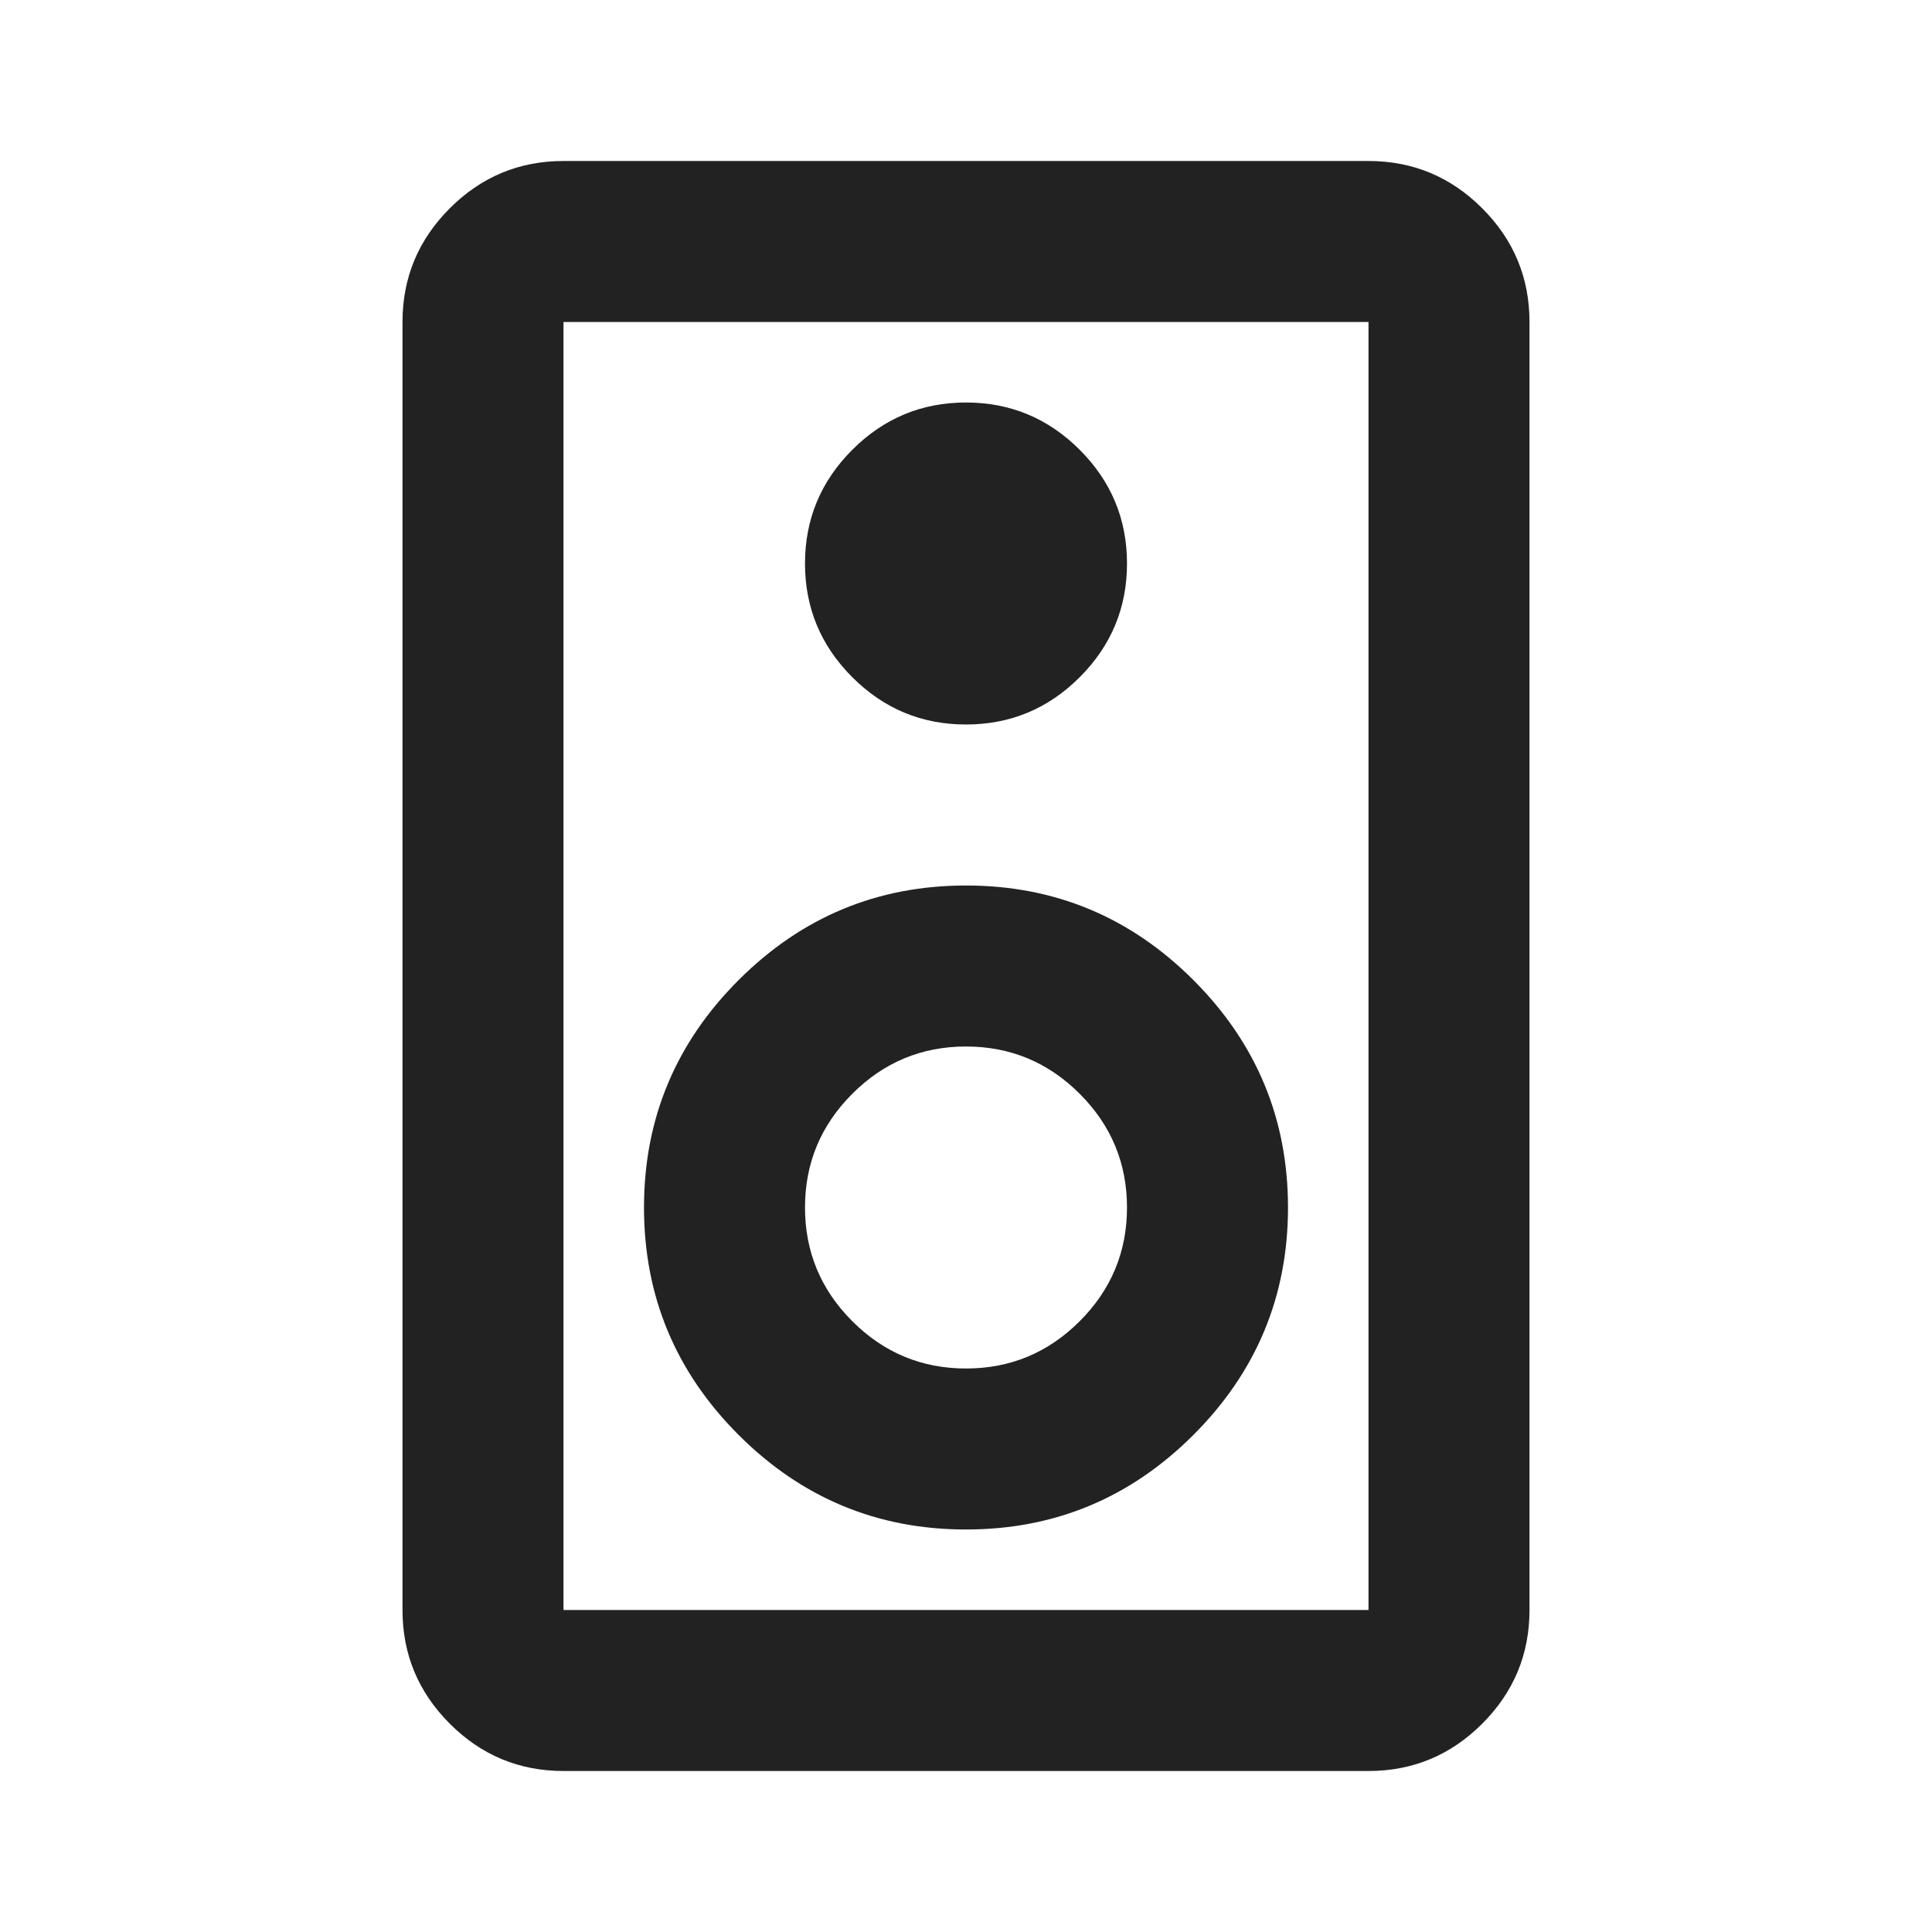
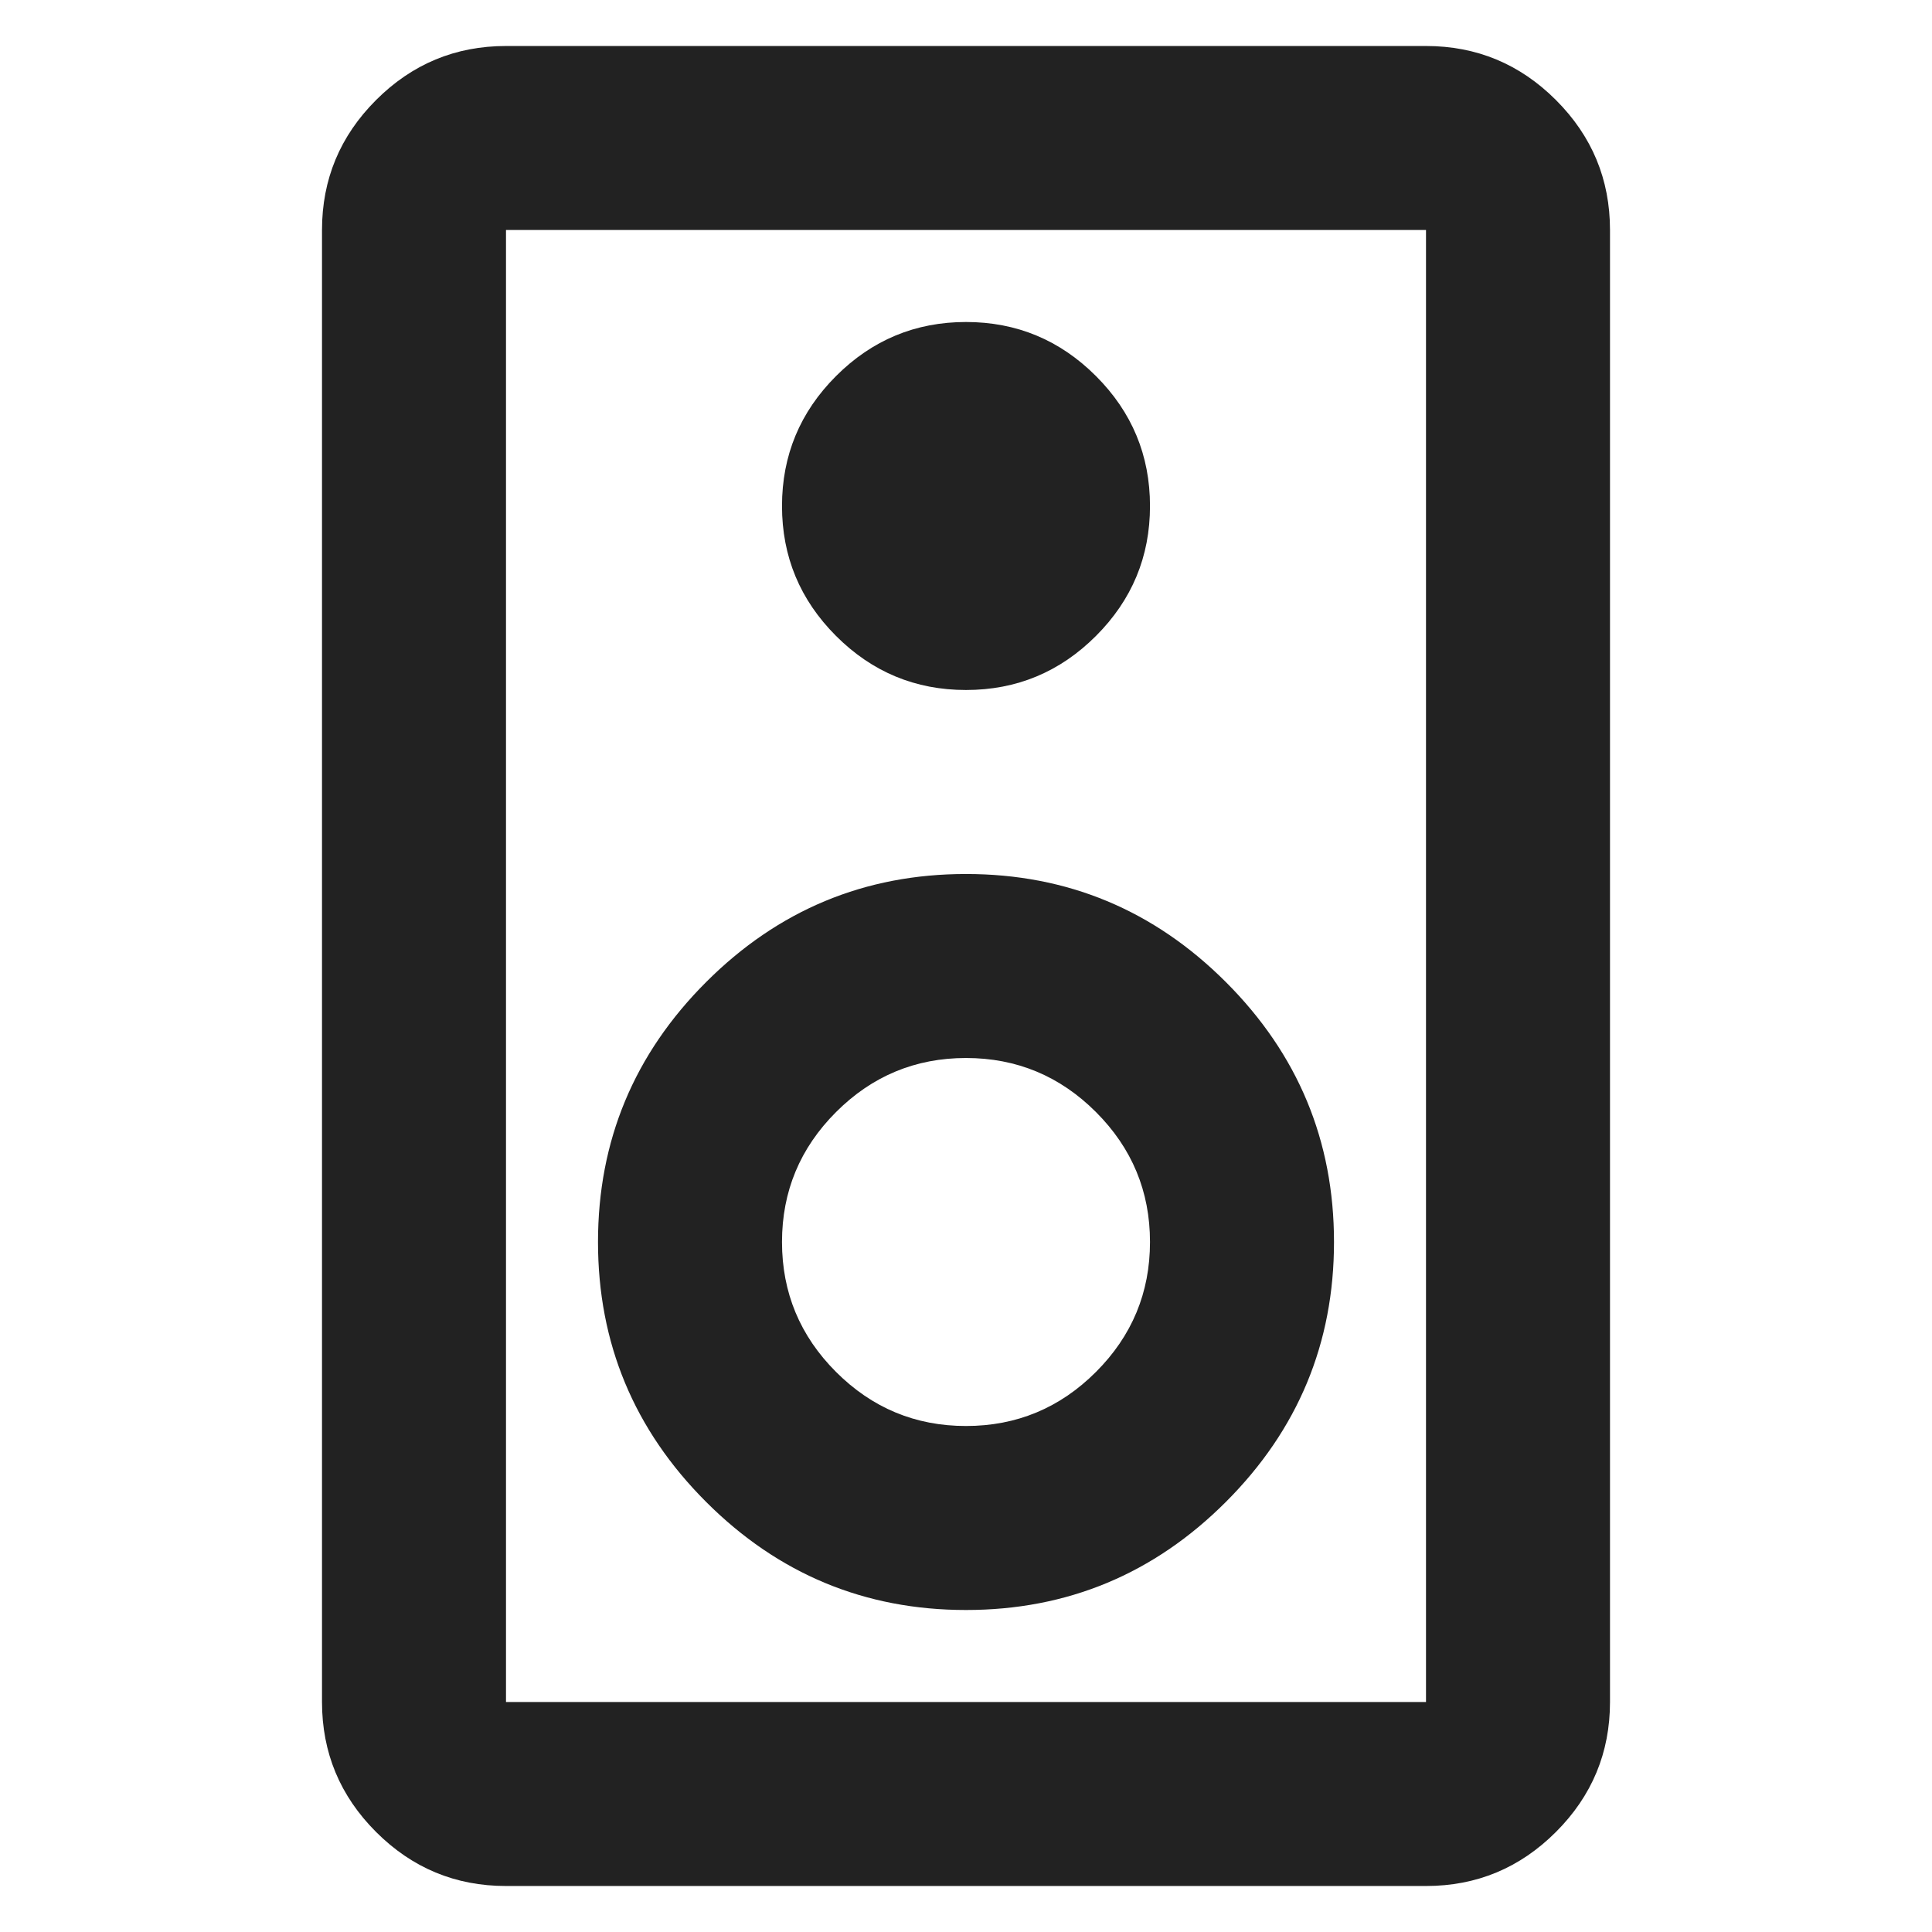
- <svg xmlns="http://www.w3.org/2000/svg" width="16" height="16" viewBox="0 -960 960 960">
+ <svg xmlns="http://www.w3.org/2000/svg" width="16" height="16" viewBox="60 -900 840 840">
  <path fill="#222222" d="M680-80H280q-33 0-56.5-23.5T200-160v-640q0-33 23.5-56.5T280-880h400q33 0 56.5 23.5T760-800v640q0 33-23.5 56.5T680-80Zm0-80v-640H280v640h400ZM536.5-623.5Q560-647 560-680t-23.5-56.5Q513-760 480-760t-56.5 23.5Q400-713 400-680t23.5 56.5Q447-600 480-600t56.5-23.5ZM593-247q47-47 47-113t-47-113q-47-47-113-47t-113 47q-47 47-47 113t47 113q47 47 113 47t113-47Zm-169.5-56.5Q400-327 400-360t23.5-56.5Q447-440 480-440t56.5 23.5Q560-393 560-360t-23.5 56.5Q513-280 480-280t-56.5-23.5ZM280-800v640-640Z" />
</svg>
